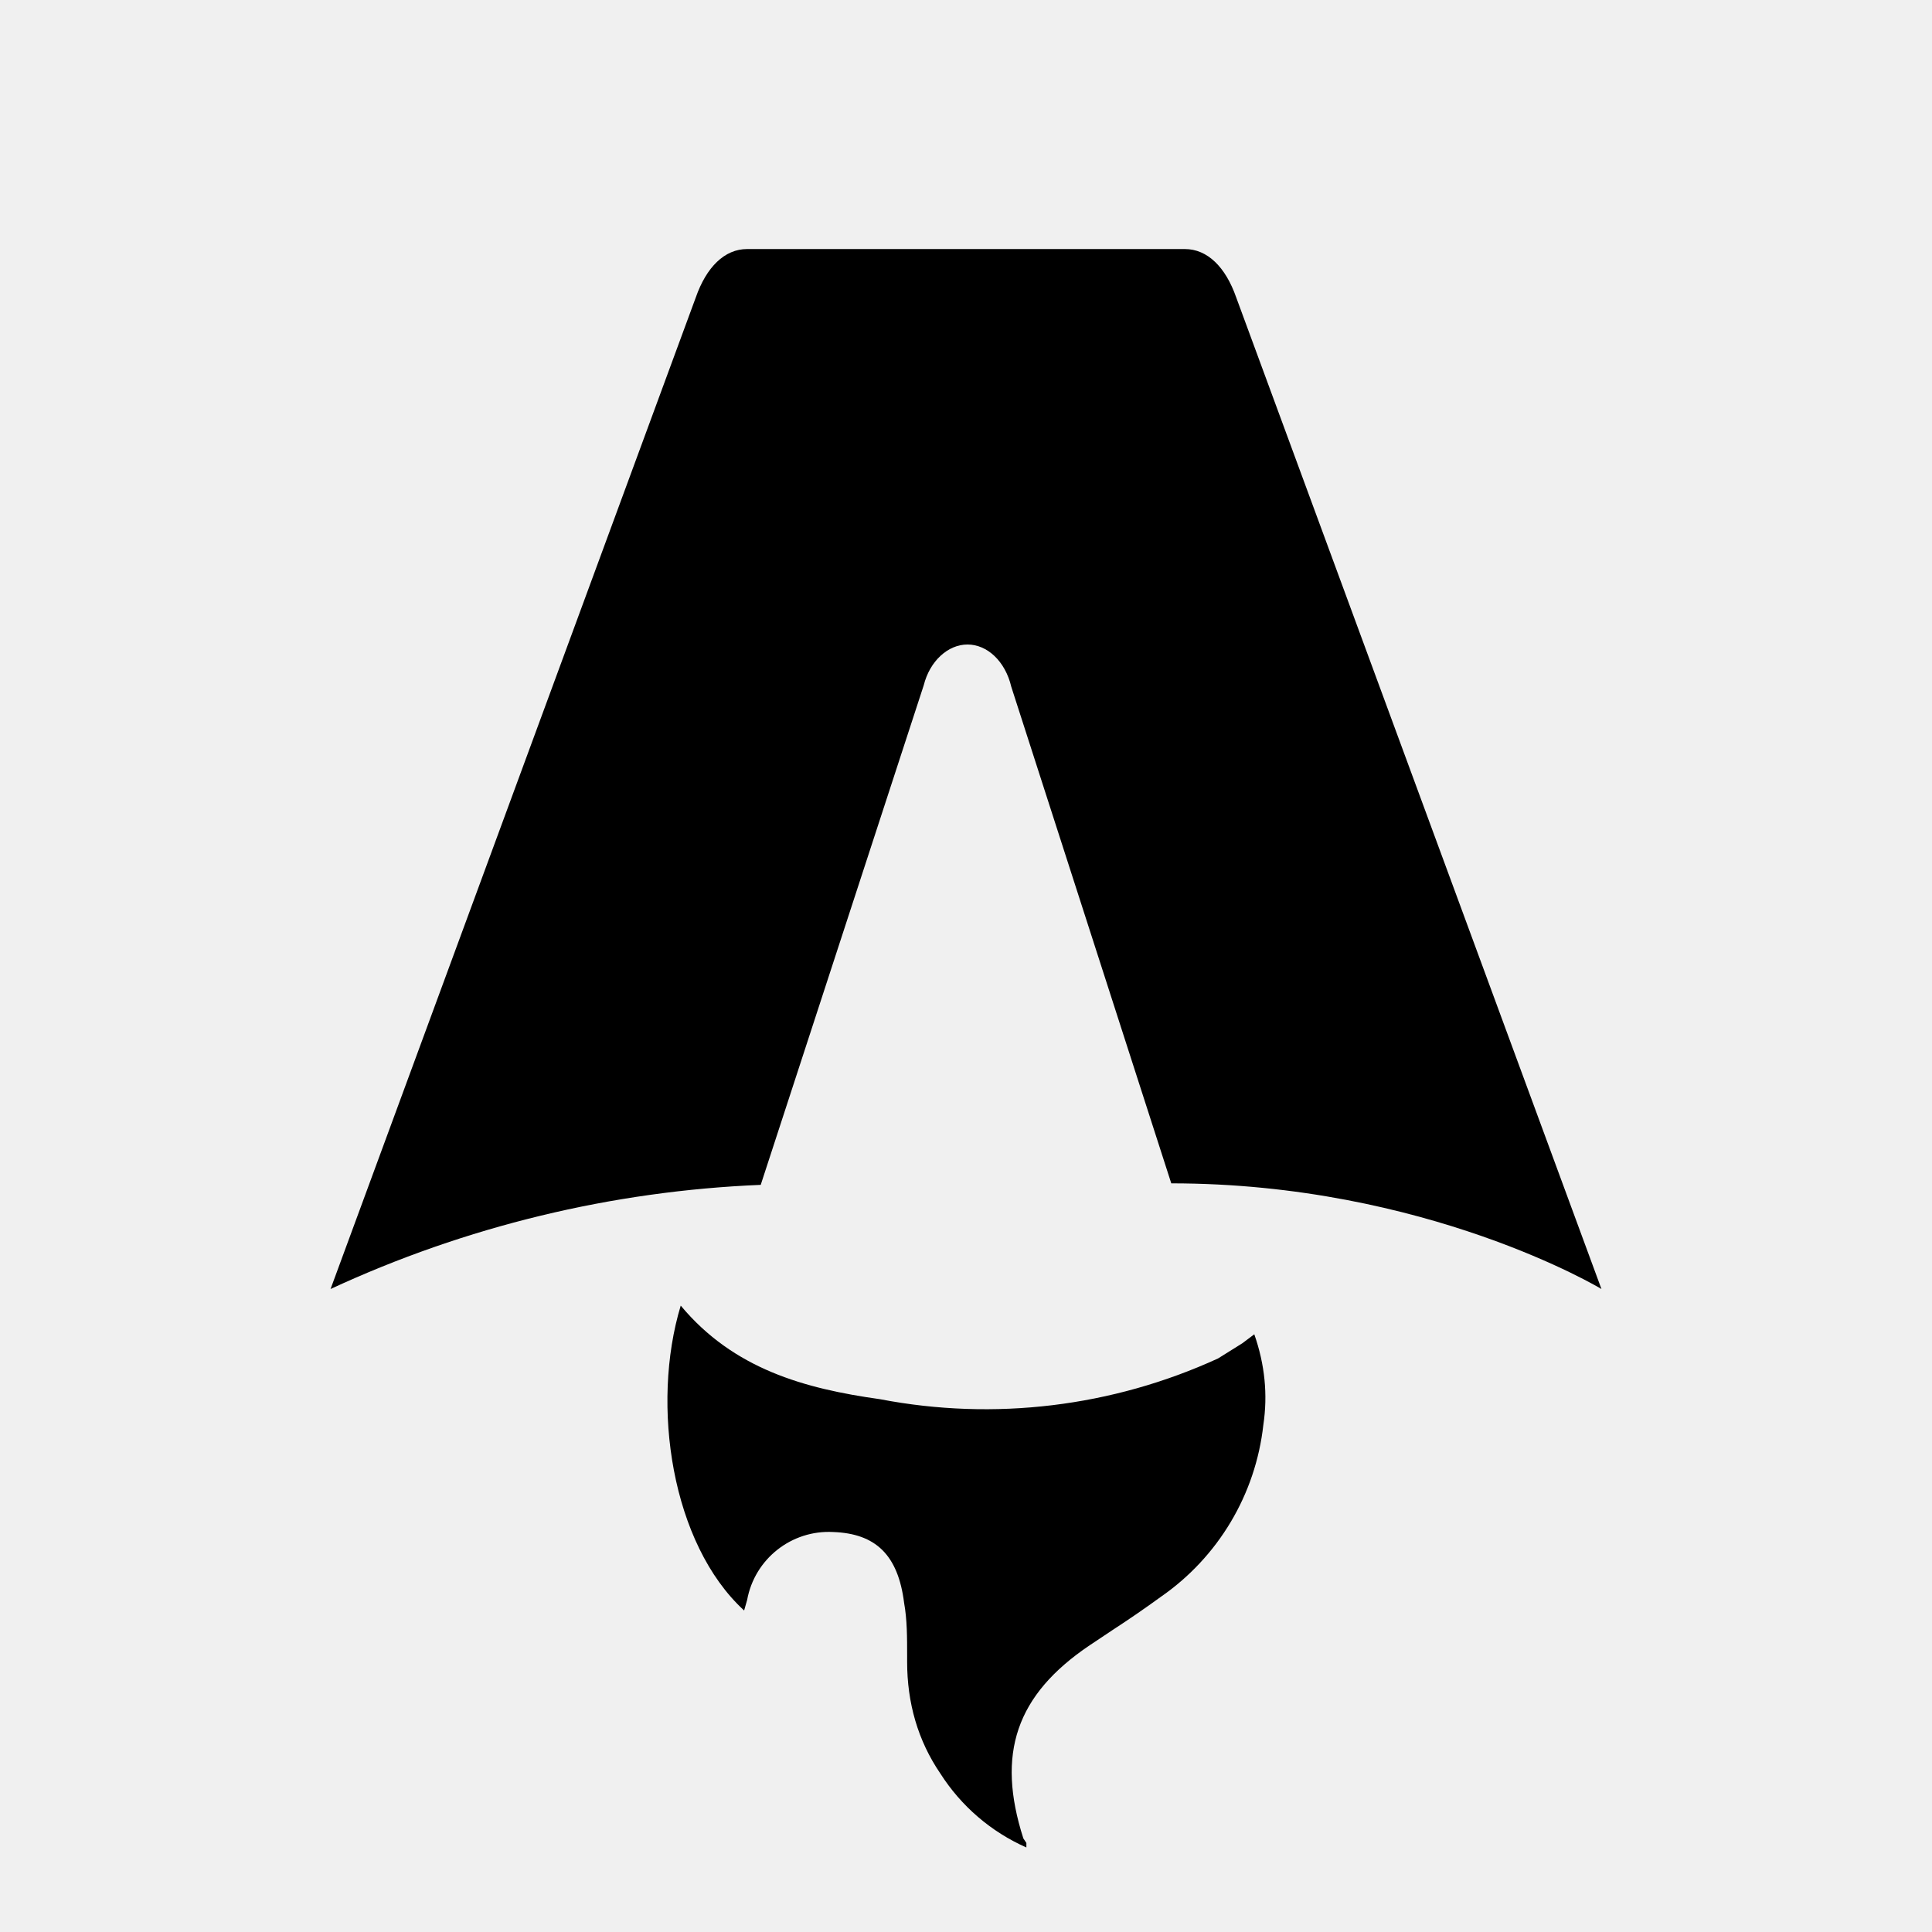
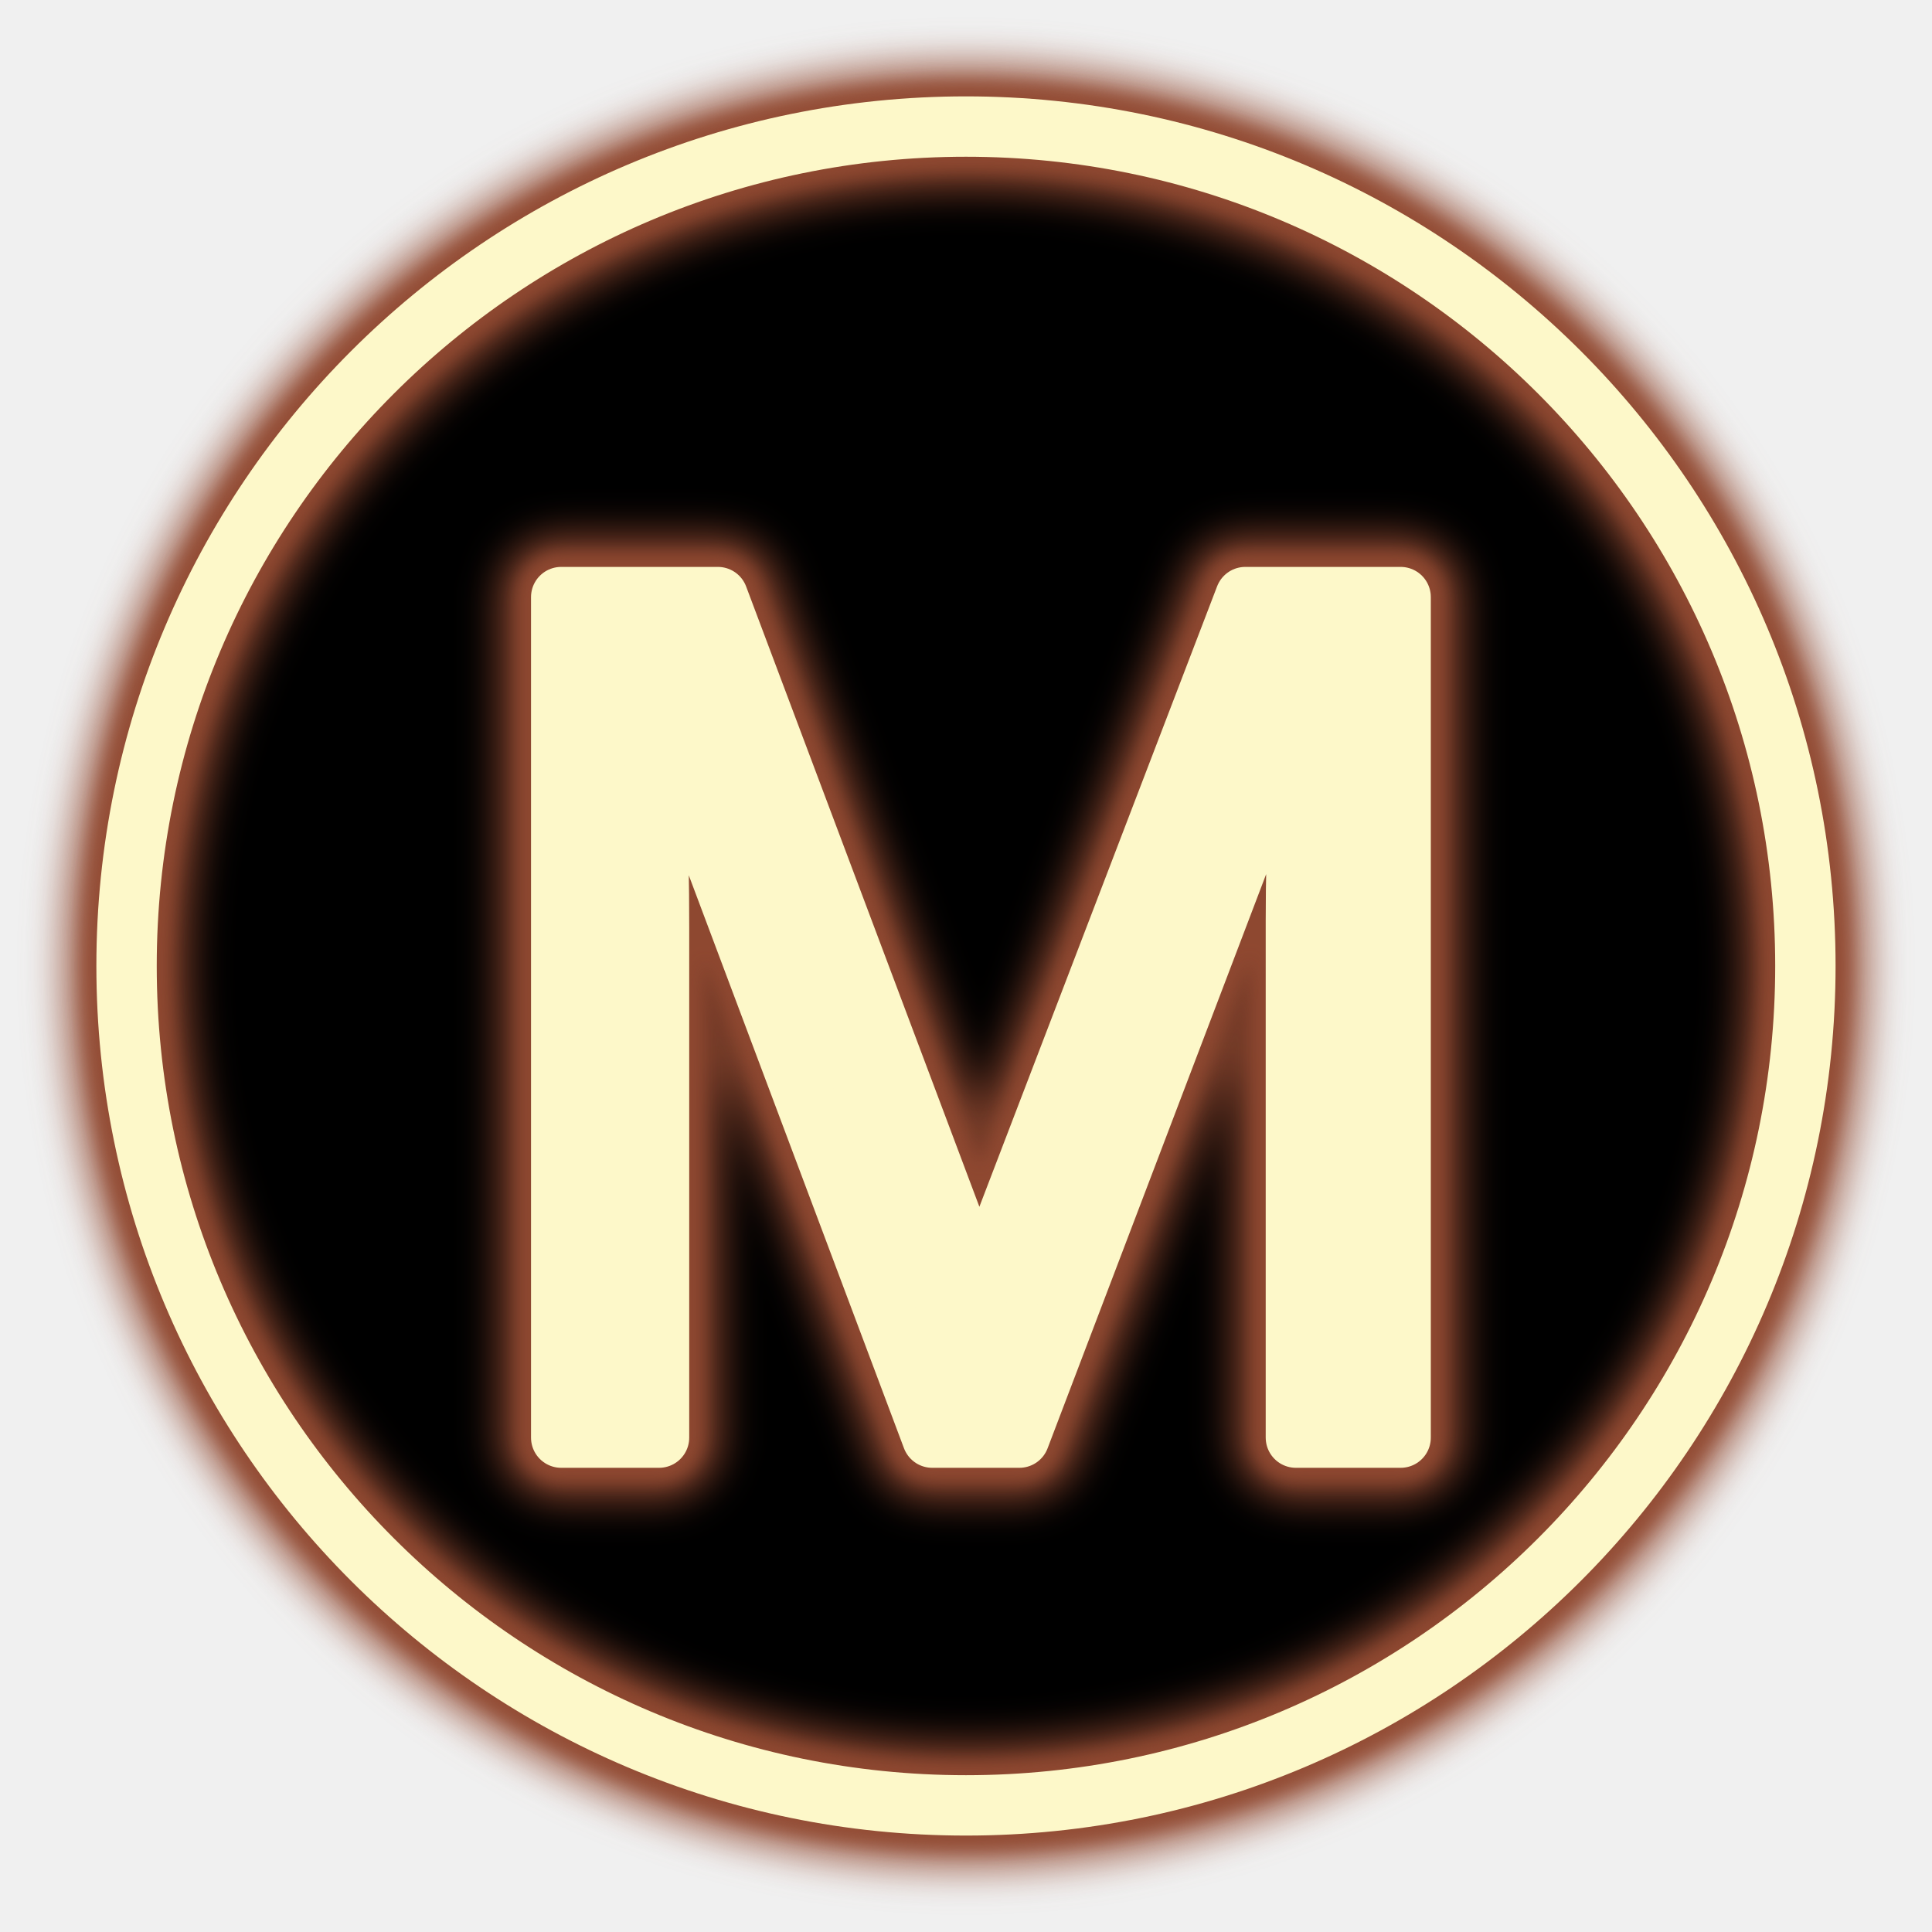
- <svg xmlns="http://www.w3.org/2000/svg" fill="none" viewBox="0 0 128 128">
-   <path d="M50.4 78.5a75.1 75.1 0 0 0-28.5 6.9l24.2-65.7c.7-2 1.9-3.2 3.4-3.2h29c1.5 0 2.7 1.2 3.4 3.2l24.2 65.7s-11.6-7-28.5-7L67 45.5c-.4-1.7-1.6-2.8-2.9-2.8-1.3 0-2.5 1.1-2.9 2.7L50.4 78.5Zm-1.1 28.2Zm-4.2-20.2c-2 6.6-.6 15.8 4.2 20.2a17.5 17.5 0 0 1 .2-.7 5.5 5.5 0 0 1 5.7-4.5c2.8.1 4.3 1.5 4.7 4.7.2 1.1.2 2.3.2 3.5v.4c0 2.7.7 5.2 2.2 7.4a13 13 0 0 0 5.7 4.9v-.3l-.2-.3c-1.8-5.6-.5-9.5 4.4-12.8l1.5-1a73 73 0 0 0 3.2-2.2 16 16 0 0 0 6.8-11.4c.3-2 .1-4-.6-6l-.8.6-1.6 1a37 37 0 0 1-22.4 2.7c-5-.7-9.7-2-13.2-6.2Z" />
-   <style>
-         path { fill: #000; }
-         @media (prefers-color-scheme: dark) {
-             path { fill: #FFF; }
-         }
-     </style>
+ <svg xmlns="http://www.w3.org/2000/svg" width="512" height="512" version="1.1" viewBox="0 0 135.47 135.47">
+   <defs>
+     <filter id="filter4" x="-.039" y="-.039" width="1.078" height="1.078" color-interpolation-filters="sRGB">
+       <feGaussianBlur stdDeviation="0.586" />
+     </filter>
+     <filter id="filter5" x="-.065" y="-.065" width="1.13" height="1.13" color-interpolation-filters="sRGB">
+       <feGaussianBlur stdDeviation="1.324" />
+     </filter>
+   </defs>
+   <g>
+     <circle cx="67.733" cy="67.733" r="58.859" />
+     <g fill="none" filter="url(#filter5)" opacity=".8" stroke="#914931" stroke-width="8.996">
+       <circle cx="67.733" cy="67.733" r="58.859" opacity="1" />
+       <text x="31.353" y="100.806" font-family="Comfortaa" font-size="82.55px" font-weight="300" opacity="1" stroke-linejoin="round" stroke-miterlimit="2" style="line-height:0px" xml:space="preserve">
+         <tspan x="31.353" y="100.806" fill="none" font-family="Comfortaa" font-size="82.55px" font-weight="300" stroke="#914931" stroke-linejoin="round" stroke-miterlimit="2" stroke-width="8.996" style="line-height:0px">M</tspan>
+       </text>
+     </g>
+     <g fill="none" filter="url(#filter4)" opacity=".9" stroke="#914931" stroke-width="6.35" style="mix-blend-mode:normal">
+       <circle cx="67.733" cy="67.733" r="58.859" opacity="1" />
+       <text x="31.353" y="100.806" font-family="Comfortaa" font-size="82.55px" font-weight="300" opacity="1" stroke-linejoin="round" stroke-miterlimit="2" style="line-height:0px" xml:space="preserve">
+         <tspan x="31.353" y="100.806" fill="none" font-family="Comfortaa" font-size="82.55px" font-weight="300" stroke="#914931" stroke-linejoin="round" stroke-miterlimit="2" stroke-width="6.35" style="line-height:0px">M</tspan>
+       </text>
+     </g>
+     <g stroke="#fdf8c9" stroke-width="4.233">
+       <circle cx="67.733" cy="67.733" r="58.859" fill="none" />
+       <text x="31.353" y="100.806" fill="#fdf8c9" font-family="Comfortaa" font-size="82.55px" font-weight="300" stroke-linejoin="round" stroke-miterlimit="2" style="line-height:0px" xml:space="preserve">
+         <tspan x="31.353" y="100.806" fill="#fdf8c9" font-family="Comfortaa" font-size="82.55px" font-weight="300" stroke="#fdf8c9" stroke-linejoin="round" stroke-miterlimit="2" stroke-width="4.233" style="line-height:0px">M</tspan>
+       </text>
+     </g>
+   </g>
</svg>
